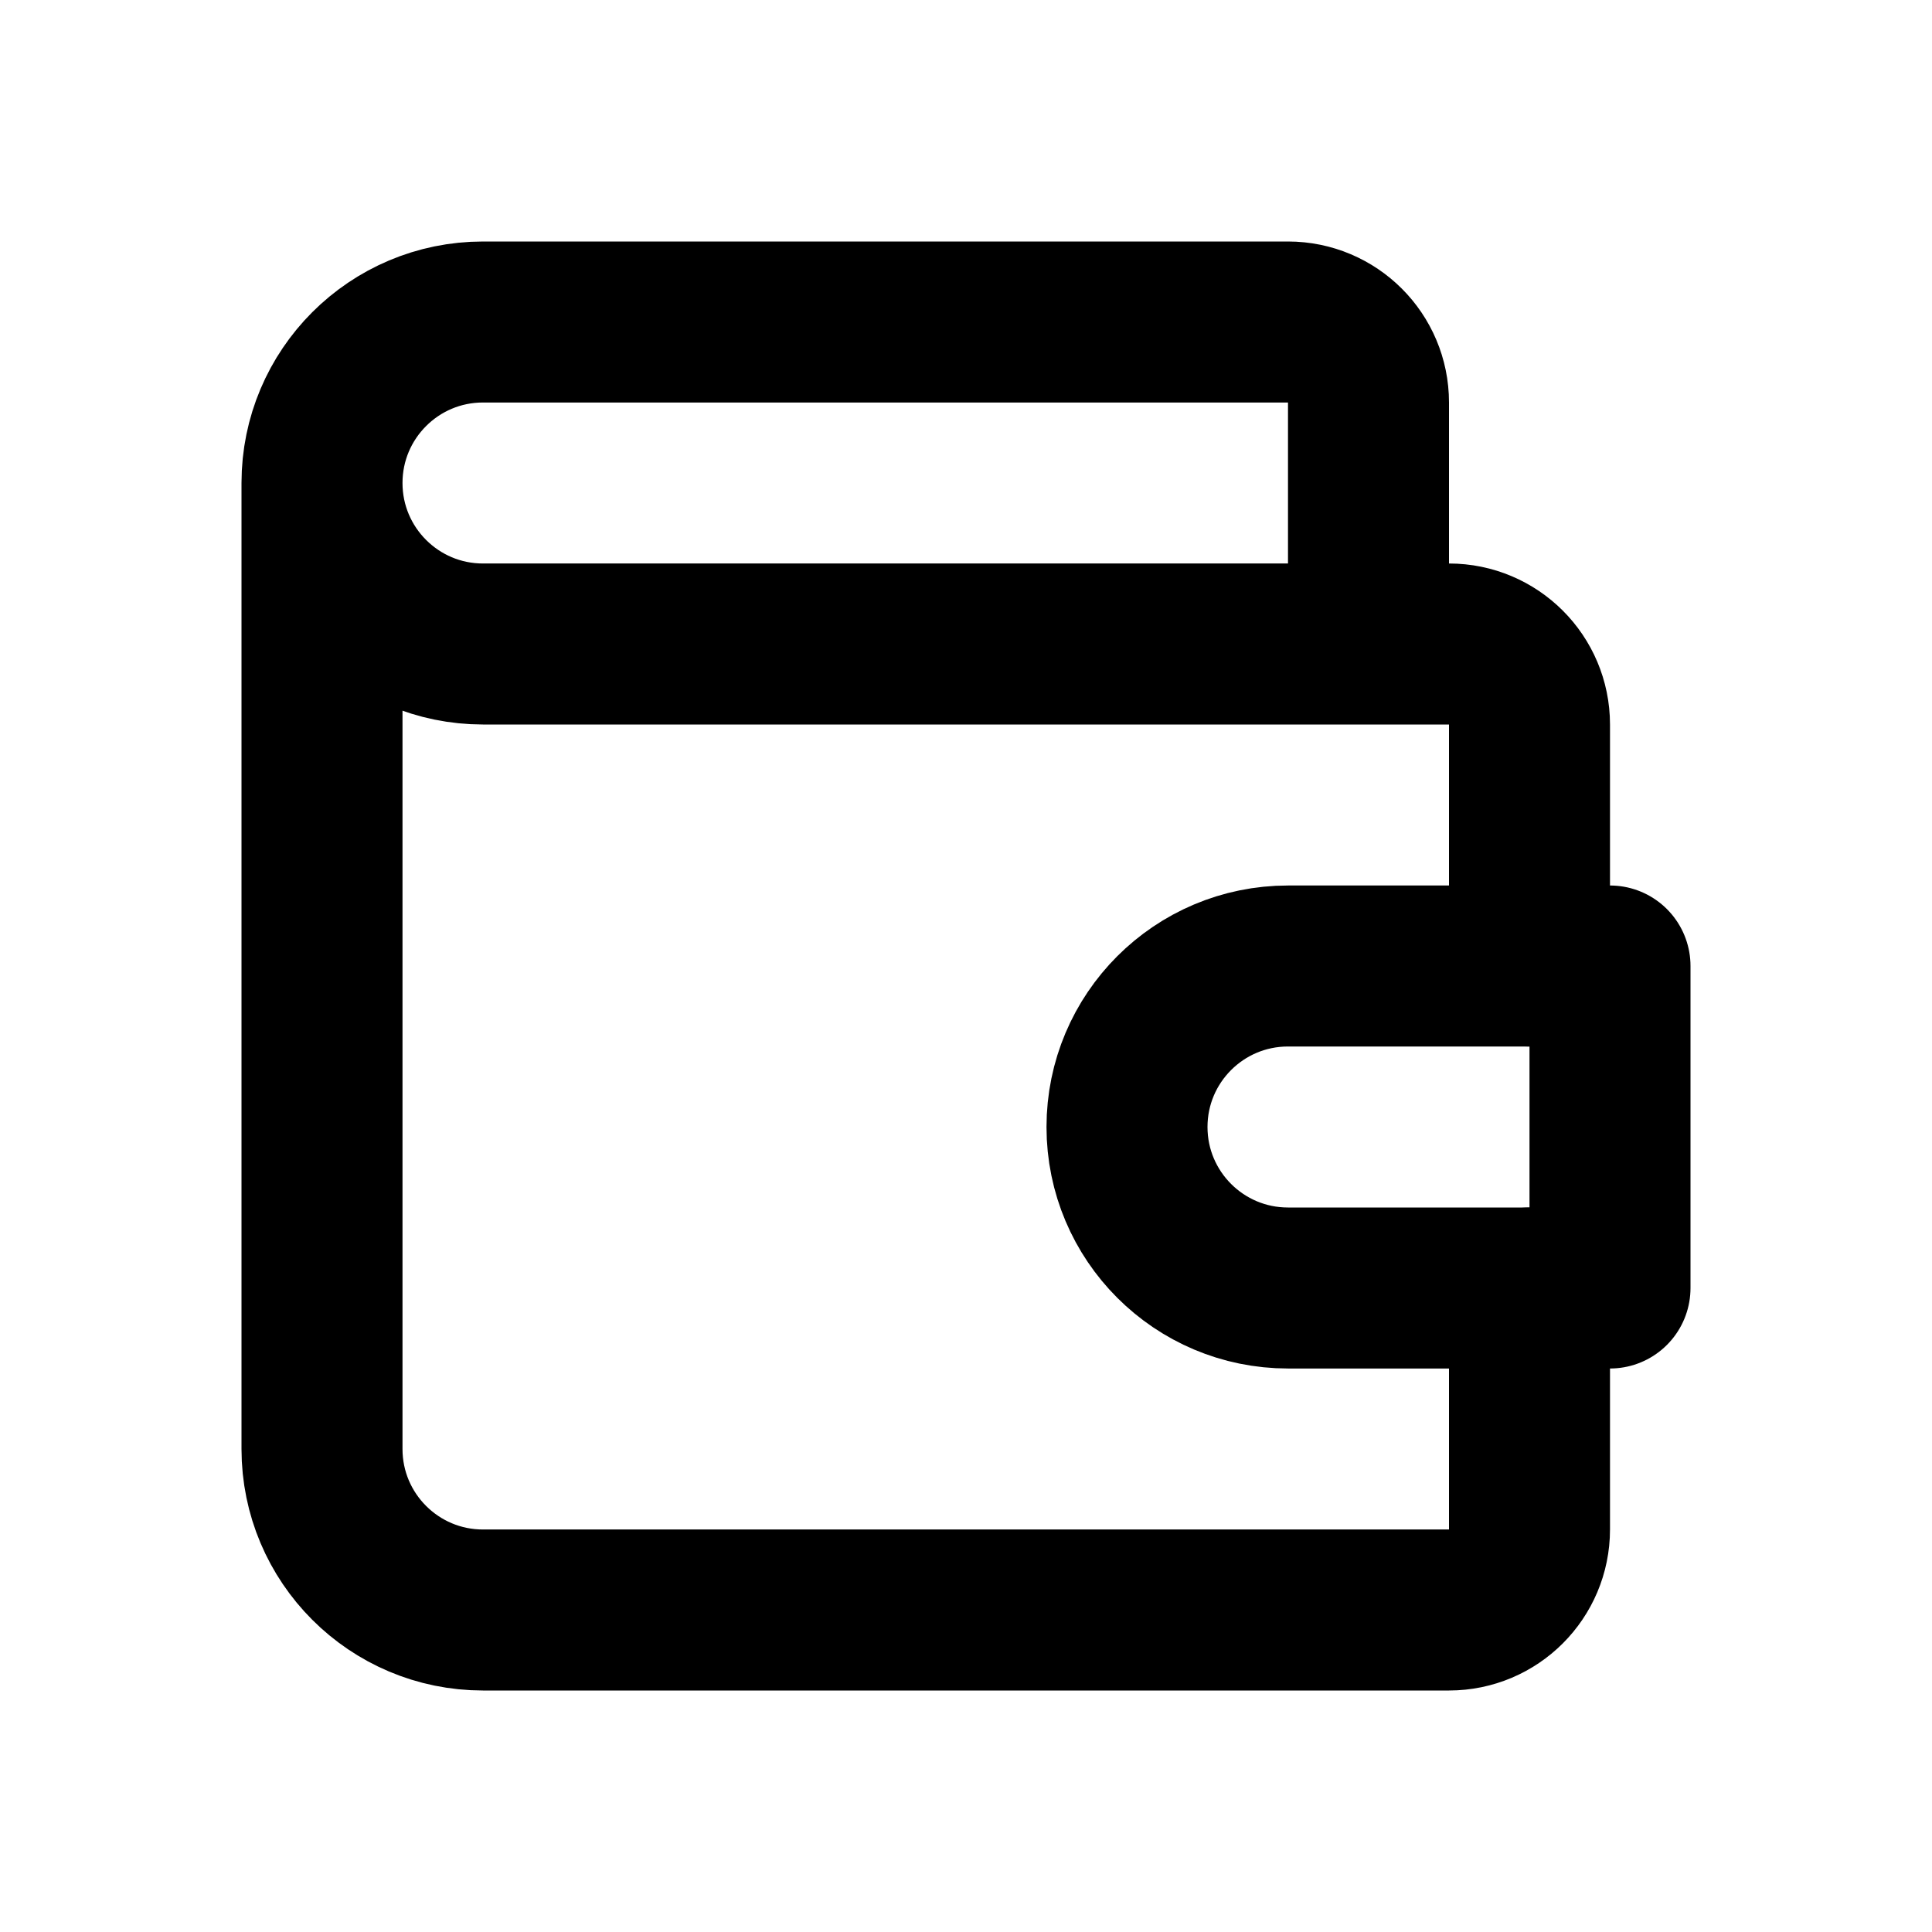
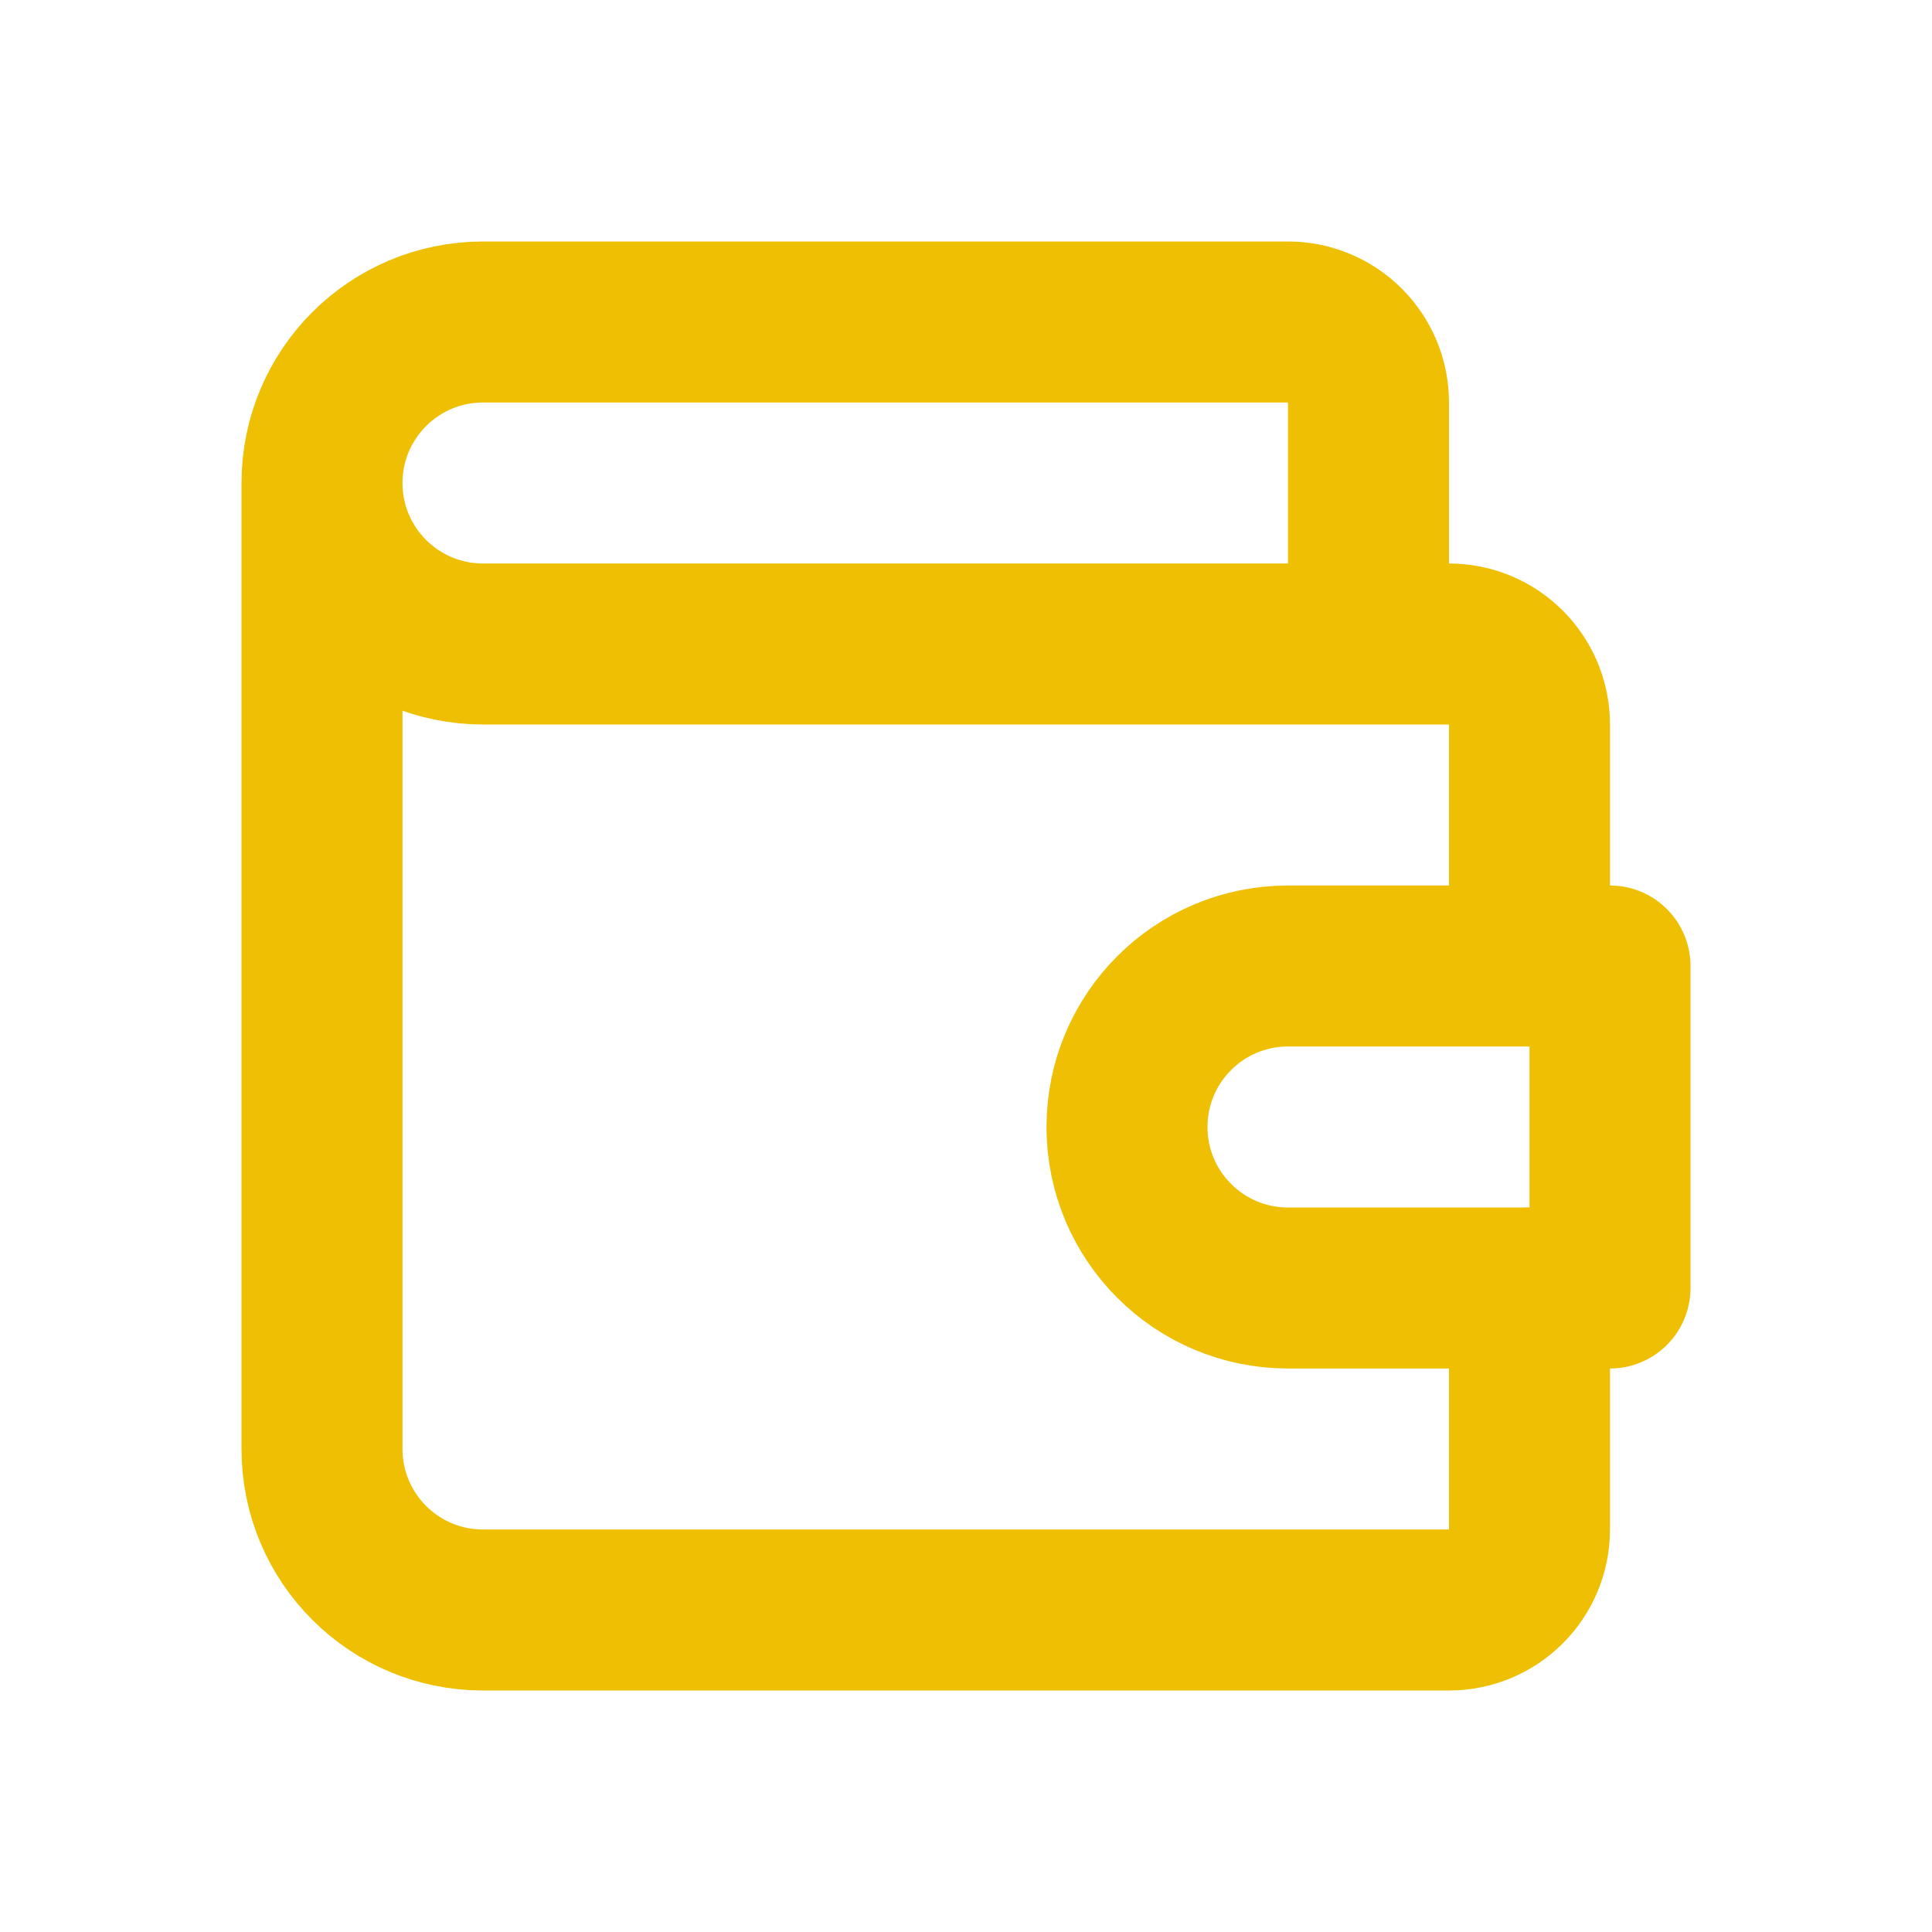
- <svg xmlns="http://www.w3.org/2000/svg" viewBox="0 0 24 24" fill="none" stroke="#000000" stroke-linecap="round" stroke-linejoin="round" id="Wallet--Streamline-Tabler" height="24" width="24">
+ <svg xmlns="http://www.w3.org/2000/svg" viewBox="0 0 24 24" fill="none" stroke="#EFBF04" stroke-linecap="round" stroke-linejoin="round" id="Wallet--Streamline-Tabler" height="24" width="24">
  <path d="M17 8V5a1 1 0 0 0 -1 -1H6a2 2 0 0 0 0 4h12a1 1 0 0 1 1 1v3m0 4v3a1 1 0 0 1 -1 1H6a2 2 0 0 1 -2 -2V6" stroke-width="2" />
  <path d="M20 12v4h-4a2 2 0 0 1 0 -4h4" stroke-width="2" />
</svg>
